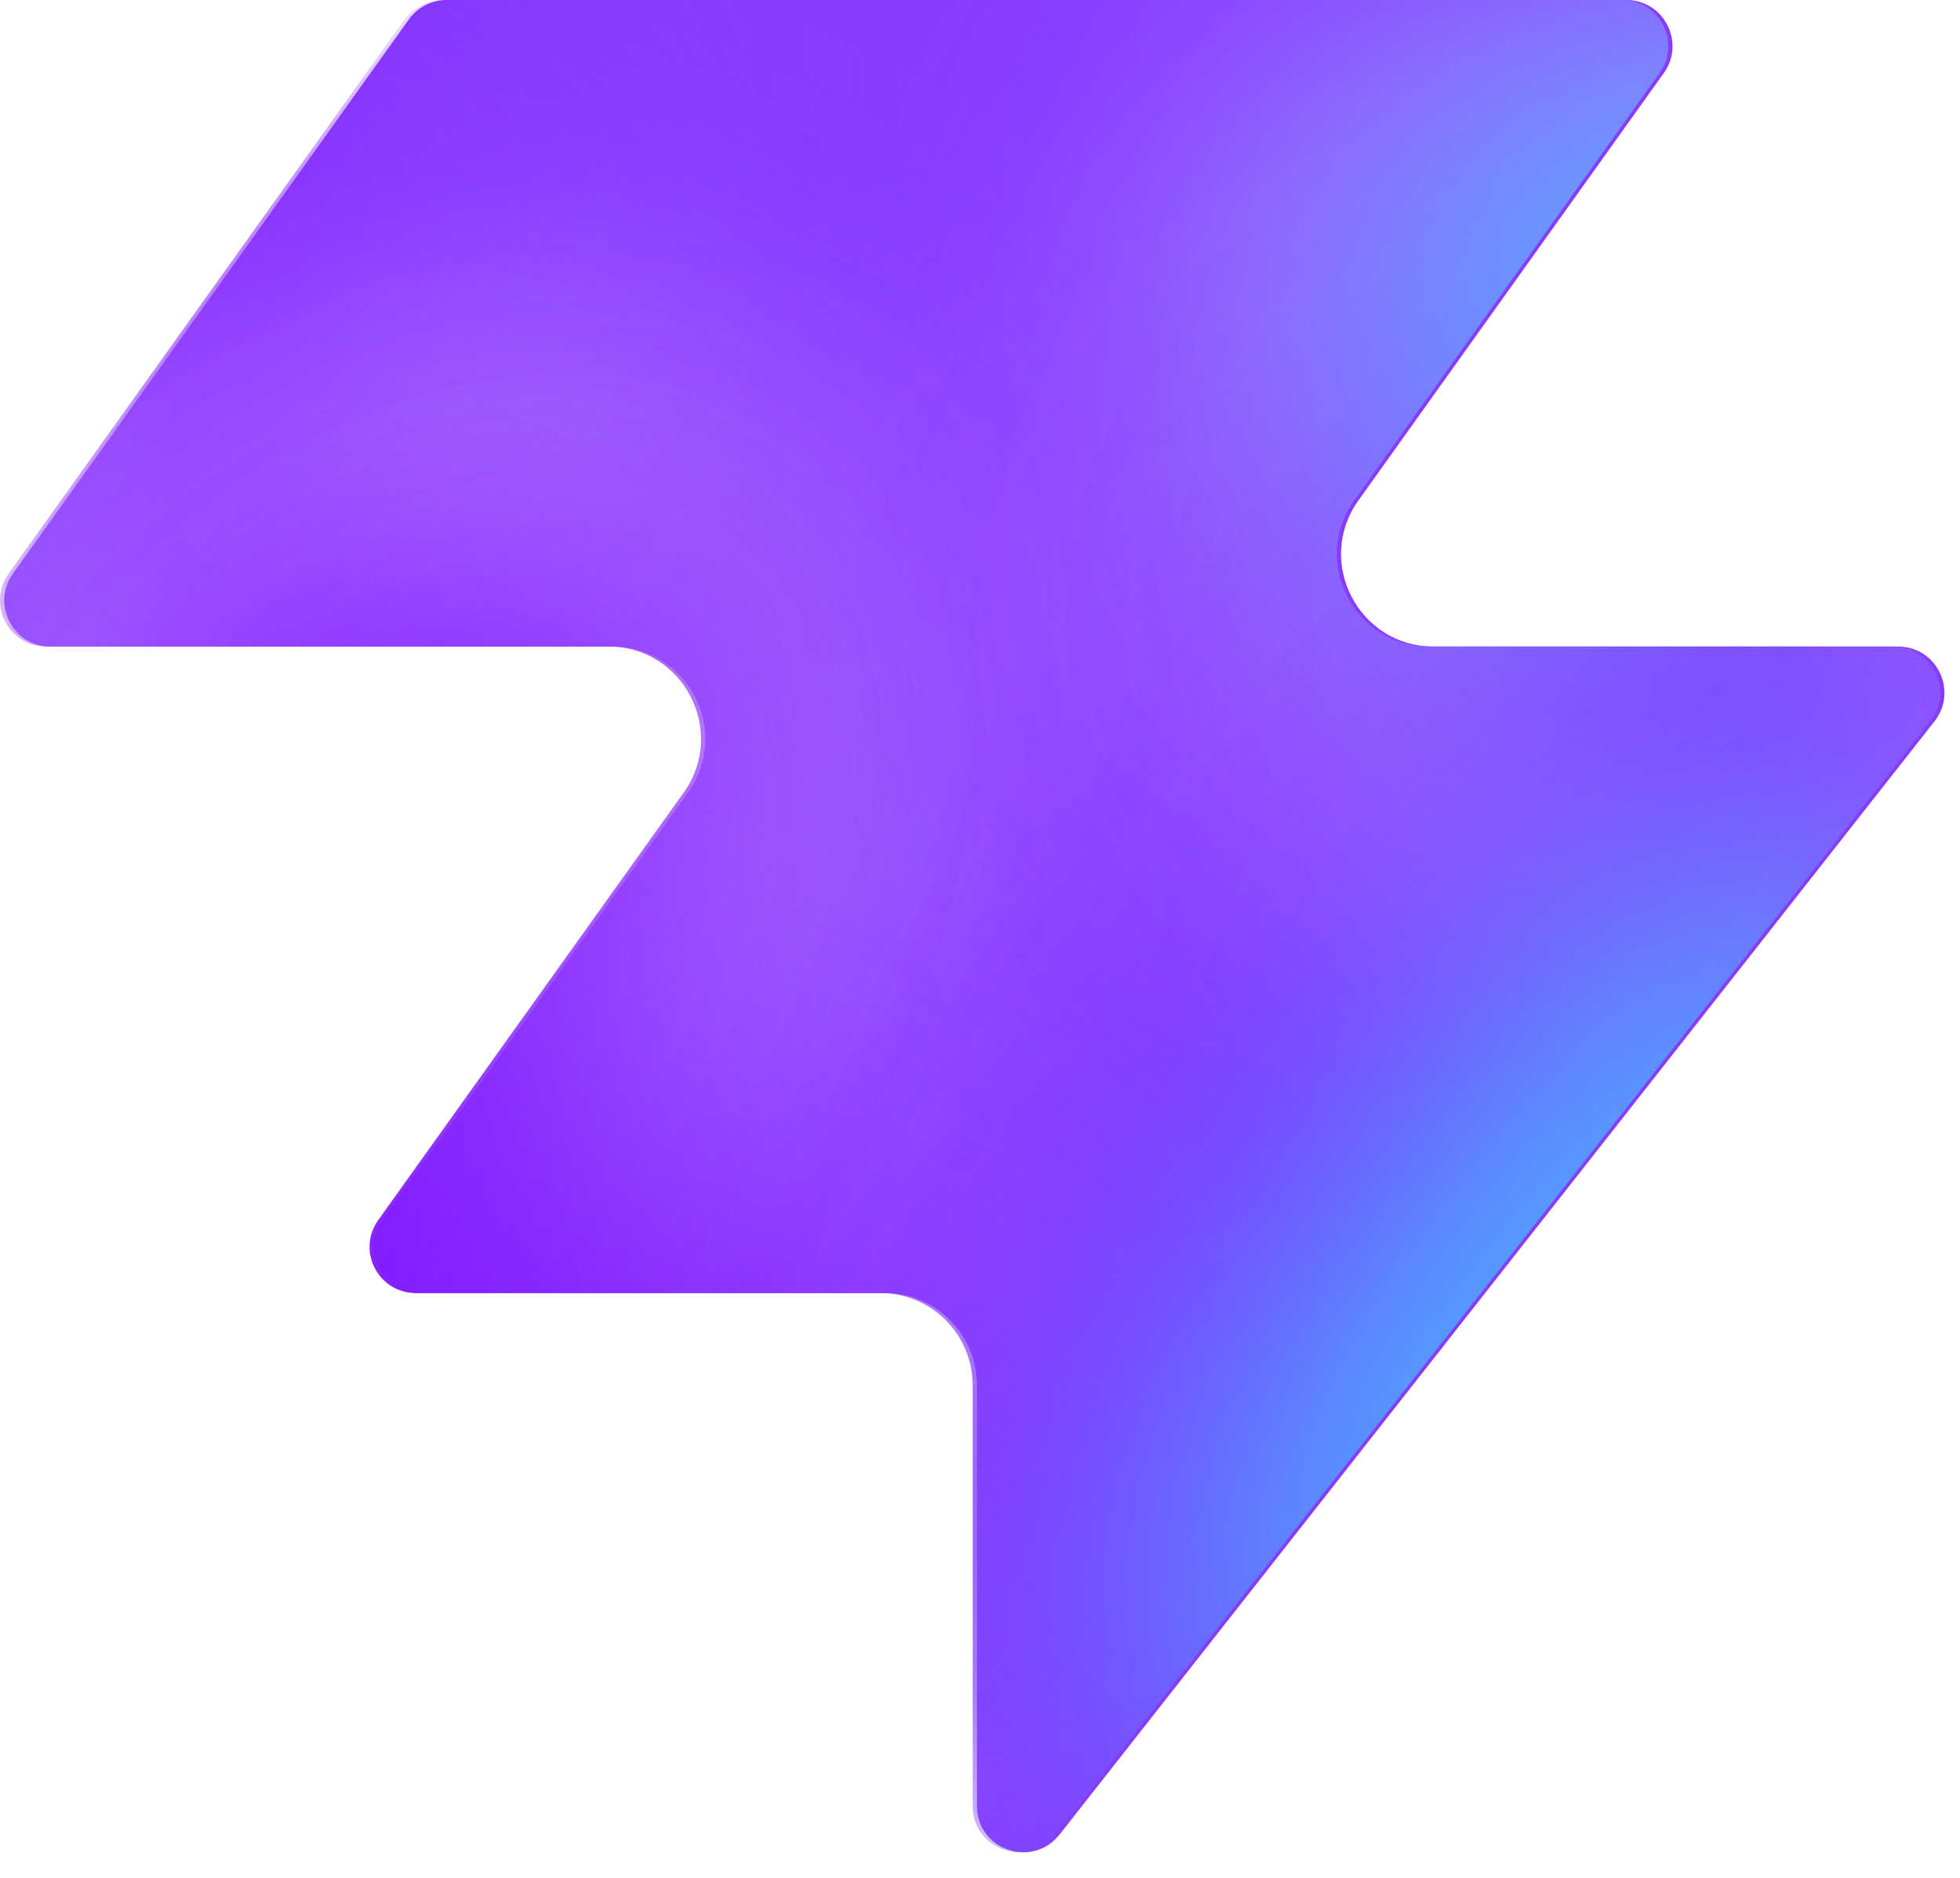
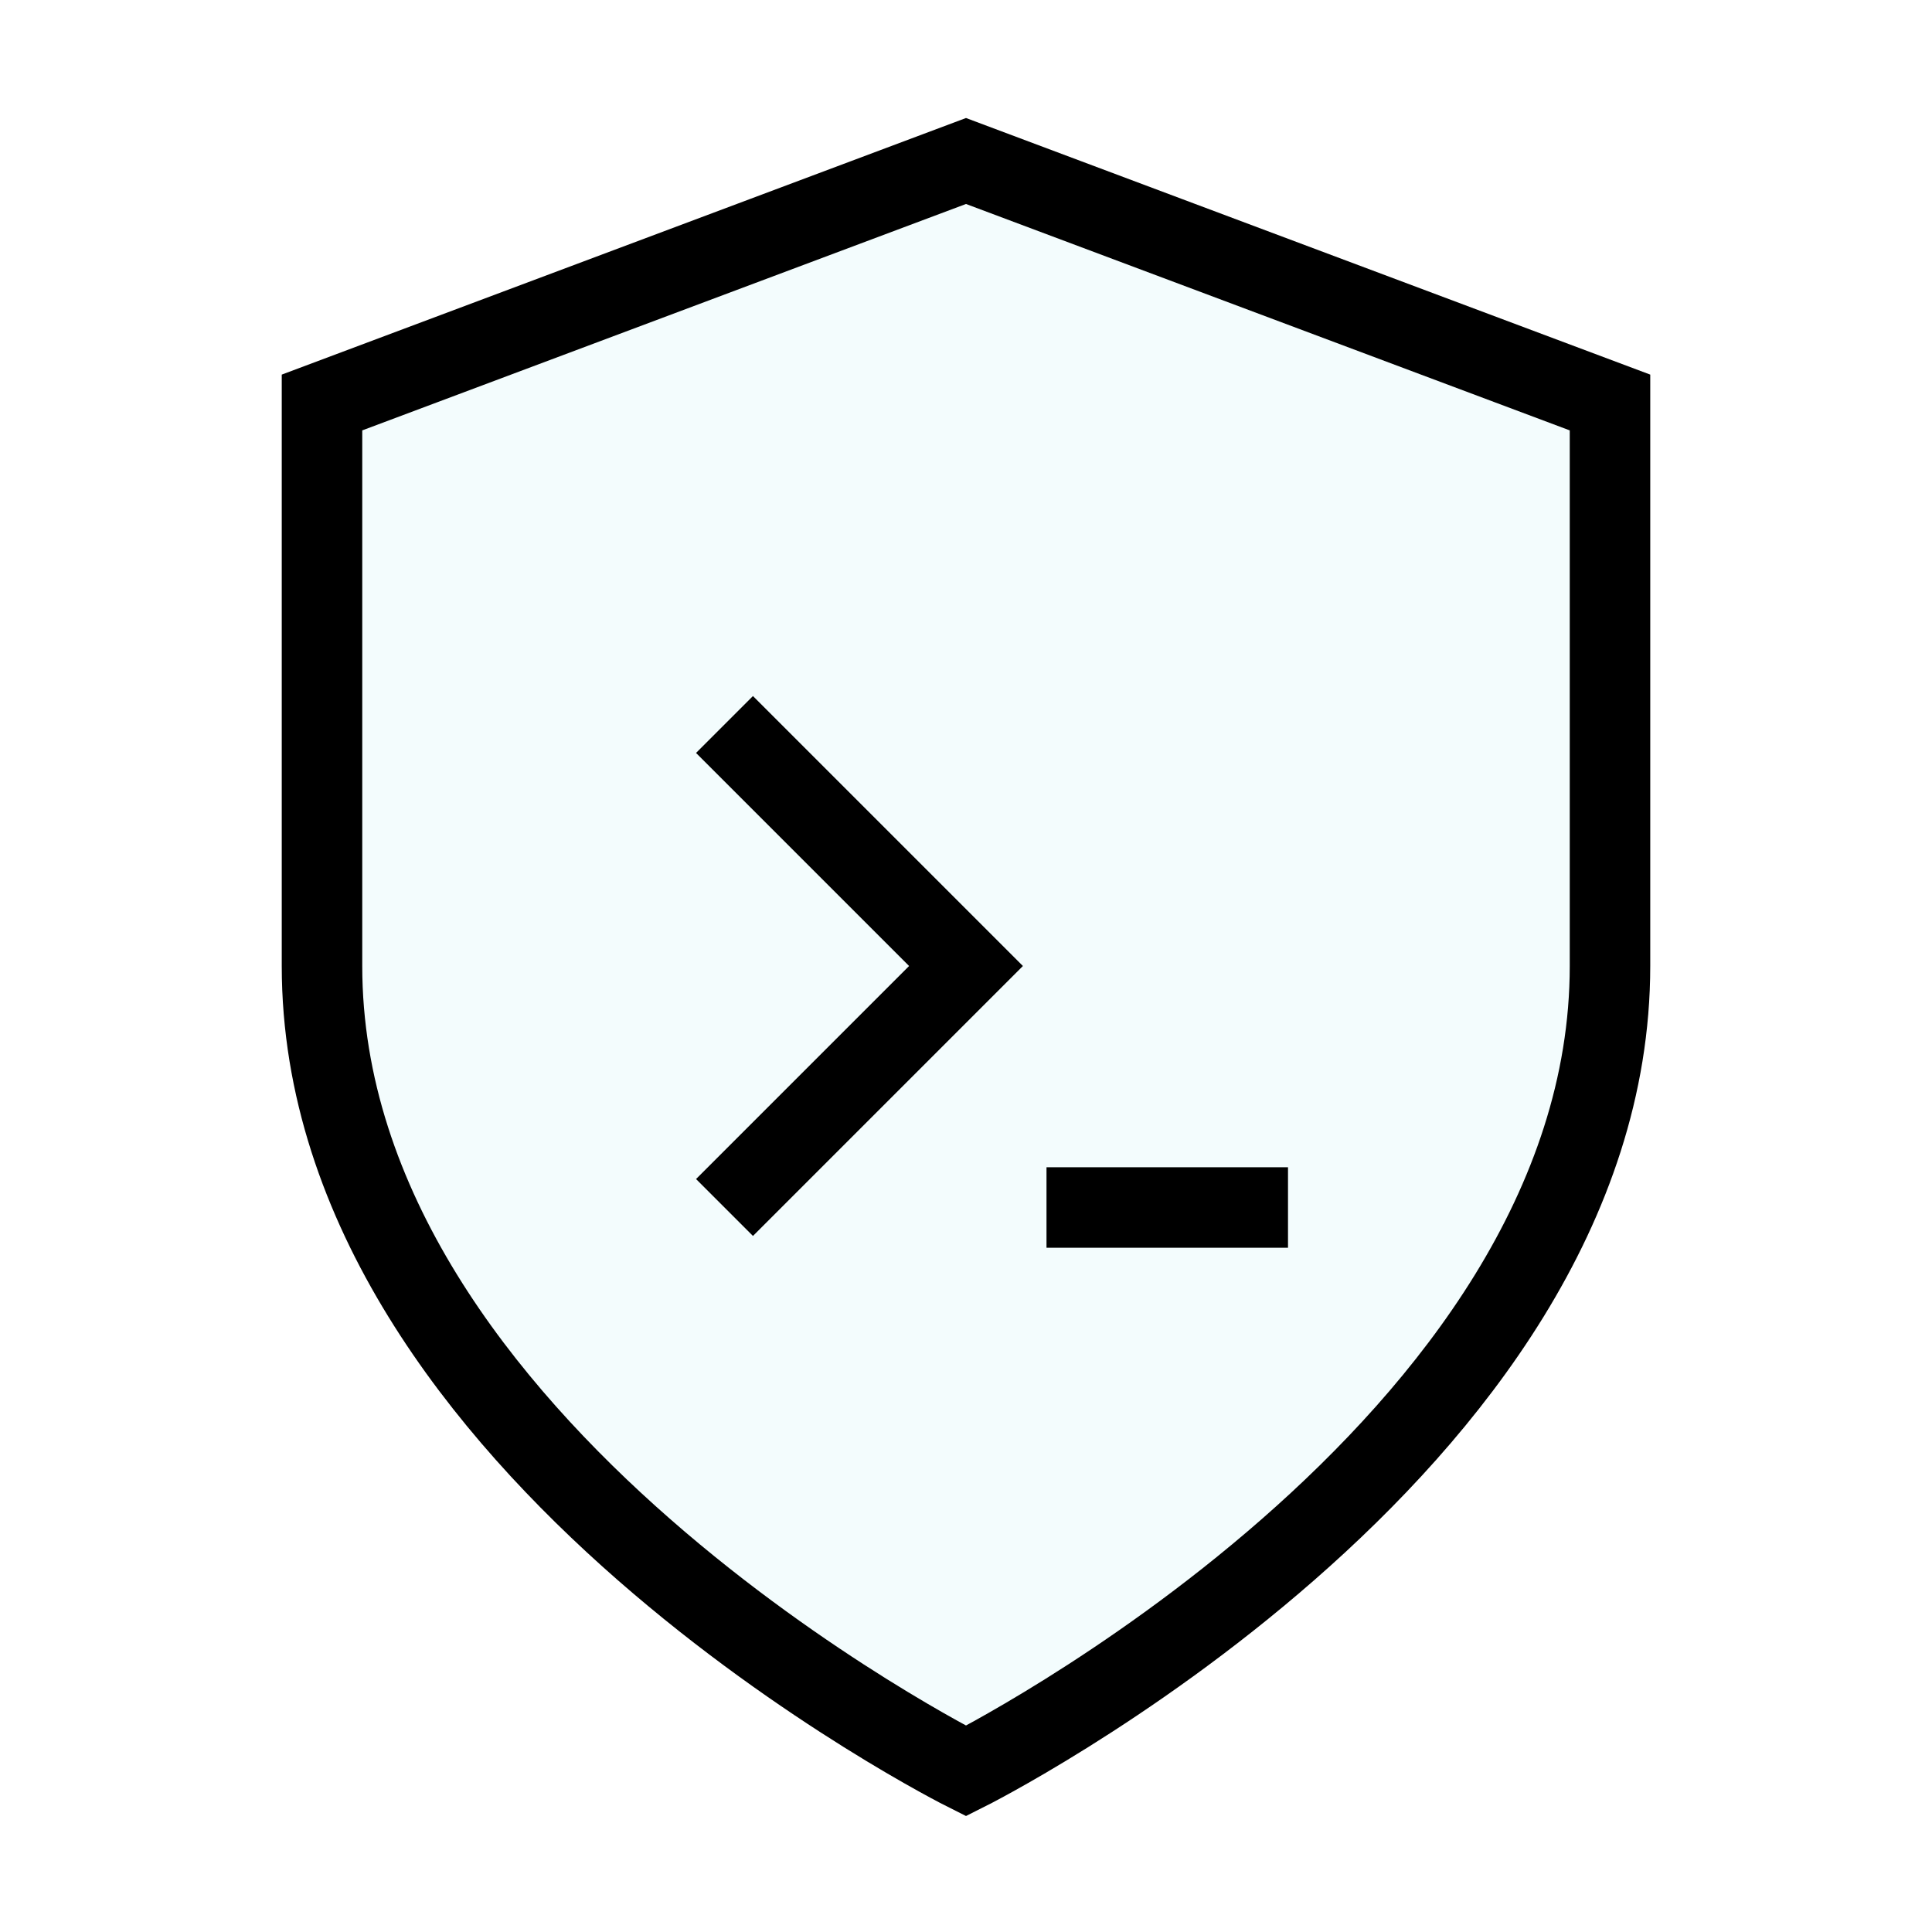
- <svg xmlns="http://www.w3.org/2000/svg" width="48" height="46" fill="none" viewBox="0 0 48 46">
-   <path fill="#863bff" d="M25.946 44.938c-.664.845-2.021.375-2.021-.698V33.937a2.26 2.26 0 0 0-2.262-2.262H10.287c-.92 0-1.456-1.04-.92-1.788l7.48-10.471c1.07-1.497 0-3.578-1.842-3.578H1.237c-.92 0-1.456-1.04-.92-1.788L10.013.474c.214-.297.556-.474.92-.474h28.894c.92 0 1.456 1.04.92 1.788l-7.48 10.471c-1.07 1.498 0 3.579 1.842 3.579h11.377c.943 0 1.473 1.088.89 1.83L25.947 44.94z" style="fill:#863bff;fill:color(display-p3 .525 .23 1);fill-opacity:1" />
-   <mask id="a" width="48" height="46" x="0" y="0" maskUnits="userSpaceOnUse" style="mask-type:alpha">
-     <path fill="#000" d="M25.842 44.938c-.664.844-2.021.375-2.021-.698V33.937a2.26 2.26 0 0 0-2.262-2.262H10.183c-.92 0-1.456-1.04-.92-1.788l7.48-10.471c1.07-1.498 0-3.579-1.842-3.579H1.133c-.92 0-1.456-1.04-.92-1.787L9.91.473c.214-.297.556-.474.92-.474h28.894c.92 0 1.456 1.04.92 1.788l-7.48 10.471c-1.07 1.498 0 3.578 1.842 3.578h11.377c.943 0 1.473 1.088.89 1.832L25.843 44.94z" style="fill:#000;fill-opacity:1" />
-   </mask>
-   <g mask="url(#a)">
-     <g filter="url(#b)">
-       <ellipse cx="5.508" cy="14.704" fill="#ede6ff" rx="5.508" ry="14.704" style="fill:#ede6ff;fill:color(display-p3 .927 .903 1);fill-opacity:1" transform="matrix(.00324 1 1 -.00324 -4.47 31.516)" />
-     </g>
-     <g filter="url(#c)">
-       <ellipse cx="10.399" cy="29.851" fill="#ede6ff" rx="10.399" ry="29.851" style="fill:#ede6ff;fill:color(display-p3 .927 .903 1);fill-opacity:1" transform="matrix(.00324 1 1 -.00324 -39.328 7.883)" />
-     </g>
-     <g filter="url(#d)">
-       <ellipse cx="5.508" cy="30.487" fill="#7e14ff" rx="5.508" ry="30.487" style="fill:#7e14ff;fill:color(display-p3 .492 .077 1);fill-opacity:1" transform="rotate(89.814 -25.913 -14.639)scale(1 -1)" />
-     </g>
-     <g filter="url(#e)">
-       <ellipse cx="5.508" cy="30.599" fill="#7e14ff" rx="5.508" ry="30.599" style="fill:#7e14ff;fill:color(display-p3 .492 .077 1);fill-opacity:1" transform="rotate(89.814 -32.644 -3.334)scale(1 -1)" />
-     </g>
-     <g filter="url(#f)">
-       <ellipse cx="5.508" cy="30.599" fill="#7e14ff" rx="5.508" ry="30.599" style="fill:#7e14ff;fill:color(display-p3 .492 .077 1);fill-opacity:1" transform="matrix(.00324 1 1 -.00324 -34.34 30.47)" />
-     </g>
-     <g filter="url(#g)">
-       <ellipse cx="14.072" cy="22.078" fill="#ede6ff" rx="14.072" ry="22.078" style="fill:#ede6ff;fill:color(display-p3 .927 .903 1);fill-opacity:1" transform="rotate(93.35 24.506 48.493)scale(-1 1)" />
-     </g>
-     <g filter="url(#h)">
-       <ellipse cx="3.47" cy="21.501" fill="#7e14ff" rx="3.47" ry="21.501" style="fill:#7e14ff;fill:color(display-p3 .492 .077 1);fill-opacity:1" transform="rotate(89.009 28.708 47.59)scale(-1 1)" />
-     </g>
-     <g filter="url(#i)">
-       <ellipse cx="3.47" cy="21.501" fill="#7e14ff" rx="3.47" ry="21.501" style="fill:#7e14ff;fill:color(display-p3 .492 .077 1);fill-opacity:1" transform="rotate(89.009 28.708 47.59)scale(-1 1)" />
-     </g>
-     <g filter="url(#j)">
-       <ellipse cx=".387" cy="8.972" fill="#7e14ff" rx="4.407" ry="29.108" style="fill:#7e14ff;fill:color(display-p3 .492 .077 1);fill-opacity:1" transform="rotate(39.51 .387 8.972)" />
-     </g>
-     <g filter="url(#k)">
-       <ellipse cx="47.523" cy="-6.092" fill="#7e14ff" rx="4.407" ry="29.108" style="fill:#7e14ff;fill:color(display-p3 .492 .077 1);fill-opacity:1" transform="rotate(37.892 47.523 -6.092)" />
-     </g>
-     <g filter="url(#l)">
-       <ellipse cx="41.412" cy="6.333" fill="#47bfff" rx="5.971" ry="9.665" style="fill:#47bfff;fill:color(display-p3 .28 .748 1);fill-opacity:1" transform="rotate(37.892 41.412 6.333)" />
-     </g>
-     <g filter="url(#m)">
-       <ellipse cx="-1.879" cy="38.332" fill="#7e14ff" rx="4.407" ry="29.108" style="fill:#7e14ff;fill:color(display-p3 .492 .077 1);fill-opacity:1" transform="rotate(37.892 -1.88 38.332)" />
-     </g>
-     <g filter="url(#n)">
-       <ellipse cx="-1.879" cy="38.332" fill="#7e14ff" rx="4.407" ry="29.108" style="fill:#7e14ff;fill:color(display-p3 .492 .077 1);fill-opacity:1" transform="rotate(37.892 -1.88 38.332)" />
-     </g>
-     <g filter="url(#o)">
-       <ellipse cx="35.651" cy="29.907" fill="#7e14ff" rx="4.407" ry="29.108" style="fill:#7e14ff;fill:color(display-p3 .492 .077 1);fill-opacity:1" transform="rotate(37.892 35.651 29.907)" />
-     </g>
-     <g filter="url(#p)">
-       <ellipse cx="38.418" cy="32.4" fill="#47bfff" rx="5.971" ry="15.297" style="fill:#47bfff;fill:color(display-p3 .28 .748 1);fill-opacity:1" transform="rotate(37.892 38.418 32.4)" />
-     </g>
-   </g>
+ <svg xmlns="http://www.w3.org/2000/svg" viewBox="0 0 24 24" fill="none">
+   <path d="M12 22s8-4 8-10V5l-8-3-8 3v7c0 6 8 10 8 10z" stroke="url(#shieldGrad)" strokeWidth="2" strokeLinecap="round" strokeLinejoin="round" fill="rgba(6, 182, 212, 0.05)" />
+   <path d="M9 9l3 3-3 3" stroke="url(#shieldGrad)" strokeWidth="2.2" strokeLinecap="round" strokeLinejoin="round" />
+   <line x1="13" y1="15" x2="16" y2="15" stroke="url(#shieldGrad)" strokeWidth="2.2" strokeLinecap="round" />
  <defs>
-     <filter id="b" width="60.045" height="41.654" x="-19.77" y="16.149" color-interpolation-filters="sRGB" filterUnits="userSpaceOnUse">
-       <feFlood flood-opacity="0" result="BackgroundImageFix" />
-       <feBlend in="SourceGraphic" in2="BackgroundImageFix" result="shape" />
-       <feGaussianBlur result="effect1_foregroundBlur_2002_17158" stdDeviation="7.659" />
-     </filter>
-     <filter id="c" width="90.34" height="51.437" x="-54.613" y="-7.533" color-interpolation-filters="sRGB" filterUnits="userSpaceOnUse">
-       <feFlood flood-opacity="0" result="BackgroundImageFix" />
-       <feBlend in="SourceGraphic" in2="BackgroundImageFix" result="shape" />
-       <feGaussianBlur result="effect1_foregroundBlur_2002_17158" stdDeviation="7.659" />
-     </filter>
-     <filter id="d" width="79.355" height="29.4" x="-49.64" y="2.03" color-interpolation-filters="sRGB" filterUnits="userSpaceOnUse">
-       <feFlood flood-opacity="0" result="BackgroundImageFix" />
-       <feBlend in="SourceGraphic" in2="BackgroundImageFix" result="shape" />
-       <feGaussianBlur result="effect1_foregroundBlur_2002_17158" stdDeviation="4.596" />
-     </filter>
-     <filter id="e" width="79.579" height="29.4" x="-45.045" y="20.029" color-interpolation-filters="sRGB" filterUnits="userSpaceOnUse">
-       <feFlood flood-opacity="0" result="BackgroundImageFix" />
-       <feBlend in="SourceGraphic" in2="BackgroundImageFix" result="shape" />
-       <feGaussianBlur result="effect1_foregroundBlur_2002_17158" stdDeviation="4.596" />
-     </filter>
-     <filter id="f" width="79.579" height="29.4" x="-43.513" y="21.178" color-interpolation-filters="sRGB" filterUnits="userSpaceOnUse">
-       <feFlood flood-opacity="0" result="BackgroundImageFix" />
-       <feBlend in="SourceGraphic" in2="BackgroundImageFix" result="shape" />
-       <feGaussianBlur result="effect1_foregroundBlur_2002_17158" stdDeviation="4.596" />
-     </filter>
-     <filter id="g" width="74.749" height="58.852" x="15.756" y="-17.901" color-interpolation-filters="sRGB" filterUnits="userSpaceOnUse">
-       <feFlood flood-opacity="0" result="BackgroundImageFix" />
-       <feBlend in="SourceGraphic" in2="BackgroundImageFix" result="shape" />
-       <feGaussianBlur result="effect1_foregroundBlur_2002_17158" stdDeviation="7.659" />
-     </filter>
-     <filter id="h" width="61.377" height="25.362" x="23.548" y="2.284" color-interpolation-filters="sRGB" filterUnits="userSpaceOnUse">
-       <feFlood flood-opacity="0" result="BackgroundImageFix" />
-       <feBlend in="SourceGraphic" in2="BackgroundImageFix" result="shape" />
-       <feGaussianBlur result="effect1_foregroundBlur_2002_17158" stdDeviation="4.596" />
-     </filter>
-     <filter id="i" width="61.377" height="25.362" x="23.548" y="2.284" color-interpolation-filters="sRGB" filterUnits="userSpaceOnUse">
-       <feFlood flood-opacity="0" result="BackgroundImageFix" />
-       <feBlend in="SourceGraphic" in2="BackgroundImageFix" result="shape" />
-       <feGaussianBlur result="effect1_foregroundBlur_2002_17158" stdDeviation="4.596" />
-     </filter>
-     <filter id="j" width="56.045" height="63.649" x="-27.636" y="-22.853" color-interpolation-filters="sRGB" filterUnits="userSpaceOnUse">
-       <feFlood flood-opacity="0" result="BackgroundImageFix" />
-       <feBlend in="SourceGraphic" in2="BackgroundImageFix" result="shape" />
-       <feGaussianBlur result="effect1_foregroundBlur_2002_17158" stdDeviation="4.596" />
-     </filter>
-     <filter id="k" width="54.814" height="64.646" x="20.116" y="-38.415" color-interpolation-filters="sRGB" filterUnits="userSpaceOnUse">
-       <feFlood flood-opacity="0" result="BackgroundImageFix" />
-       <feBlend in="SourceGraphic" in2="BackgroundImageFix" result="shape" />
-       <feGaussianBlur result="effect1_foregroundBlur_2002_17158" stdDeviation="4.596" />
-     </filter>
-     <filter id="l" width="33.541" height="35.313" x="24.641" y="-11.323" color-interpolation-filters="sRGB" filterUnits="userSpaceOnUse">
-       <feFlood flood-opacity="0" result="BackgroundImageFix" />
-       <feBlend in="SourceGraphic" in2="BackgroundImageFix" result="shape" />
-       <feGaussianBlur result="effect1_foregroundBlur_2002_17158" stdDeviation="4.596" />
-     </filter>
-     <filter id="m" width="54.814" height="64.646" x="-29.286" y="6.009" color-interpolation-filters="sRGB" filterUnits="userSpaceOnUse">
-       <feFlood flood-opacity="0" result="BackgroundImageFix" />
-       <feBlend in="SourceGraphic" in2="BackgroundImageFix" result="shape" />
-       <feGaussianBlur result="effect1_foregroundBlur_2002_17158" stdDeviation="4.596" />
-     </filter>
-     <filter id="n" width="54.814" height="64.646" x="-29.286" y="6.009" color-interpolation-filters="sRGB" filterUnits="userSpaceOnUse">
-       <feFlood flood-opacity="0" result="BackgroundImageFix" />
-       <feBlend in="SourceGraphic" in2="BackgroundImageFix" result="shape" />
-       <feGaussianBlur result="effect1_foregroundBlur_2002_17158" stdDeviation="4.596" />
-     </filter>
-     <filter id="o" width="54.814" height="64.646" x="8.244" y="-2.416" color-interpolation-filters="sRGB" filterUnits="userSpaceOnUse">
-       <feFlood flood-opacity="0" result="BackgroundImageFix" />
-       <feBlend in="SourceGraphic" in2="BackgroundImageFix" result="shape" />
-       <feGaussianBlur result="effect1_foregroundBlur_2002_17158" stdDeviation="4.596" />
-     </filter>
-     <filter id="p" width="39.409" height="43.623" x="18.713" y="10.588" color-interpolation-filters="sRGB" filterUnits="userSpaceOnUse">
-       <feFlood flood-opacity="0" result="BackgroundImageFix" />
-       <feBlend in="SourceGraphic" in2="BackgroundImageFix" result="shape" />
-       <feGaussianBlur result="effect1_foregroundBlur_2002_17158" stdDeviation="4.596" />
-     </filter>
+     <linearGradient id="shieldGrad" x1="0" y1="0" x2="24" y2="24" gradientUnits="userSpaceOnUse">
+       <stop stopColor="#06b6d4" />
+       <stop offset="1" stopColor="#a855f7" />
+     </linearGradient>
  </defs>
</svg>
